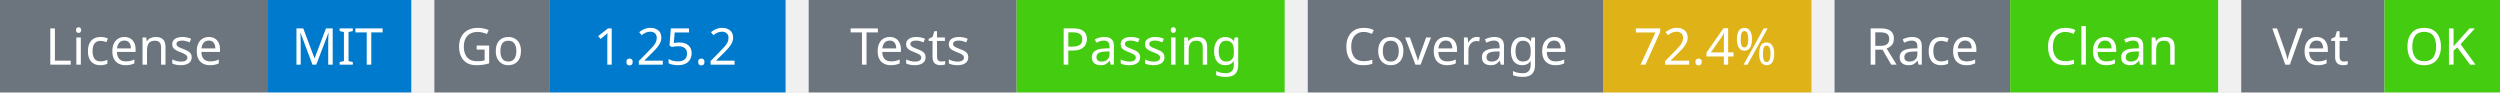
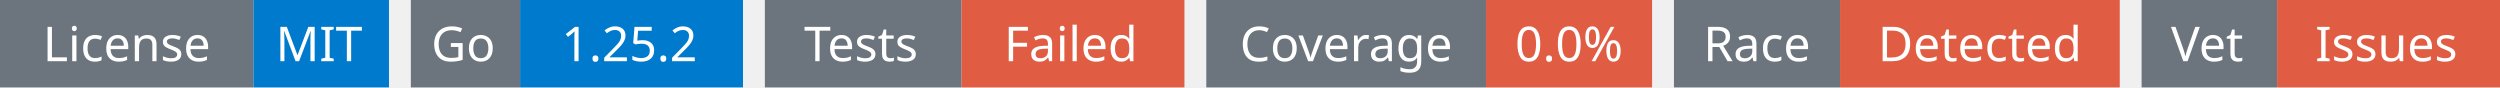
- <svg xmlns="http://www.w3.org/2000/svg" width="541" height="20" viewBox="0 0 541 20">
+ <svg xmlns="http://www.w3.org/2000/svg" width="572" height="20" viewBox="0 0 572 20">
  <g transform="translate(0, 0)">
    <rect x="0" y="0" width="58" height="20" fill="#6c757d" />
    <rect x="58" y="0" width="31" height="20" fill="#007acc" />
    <text x="29" y="14" text-anchor="middle" font-family="sans-serif" font-size="11" fill="white">License</text>
    <text x="73" y="14" text-anchor="middle" font-family="sans-serif" font-size="11" fill="white">MIT</text>
  </g>
  <g transform="translate(94, 0)">
    <rect x="0" y="0" width="25" height="20" fill="#6c757d" />
    <rect x="25" y="0" width="51" height="20" fill="#007acc" />
    <text x="12" y="14" text-anchor="middle" font-family="sans-serif" font-size="11" fill="white">Go</text>
    <text x="50" y="14" text-anchor="middle" font-family="sans-serif" font-size="11" fill="white">1.25.2</text>
  </g>
  <g transform="translate(175, 0)">
    <rect x="0" y="0" width="45" height="20" fill="#6c757d" />
-     <rect x="45" y="0" width="58" height="20" fill="#4c1" />
+     <rect x="45" y="0" width="51" height="20" fill="#e05d44" />
    <text x="22" y="14" text-anchor="middle" font-family="sans-serif" font-size="11" fill="white">Tests</text>
-     <text x="74" y="14" text-anchor="middle" font-family="sans-serif" font-size="11" fill="white">Passing</text>
+     <text x="70" y="14" text-anchor="middle" font-family="sans-serif" font-size="11" fill="white">Failed</text>
  </g>
-   <g transform="translate(283, 0)">
+   <g transform="translate(276, 0)">
    <rect x="0" y="0" width="64" height="20" fill="#6c757d" />
-     <rect x="64" y="0" width="45" height="20" fill="#dfb317" />
+     <rect x="64" y="0" width="38" height="20" fill="#e05d44" />
    <text x="32" y="14" text-anchor="middle" font-family="sans-serif" font-size="11" fill="white">Coverage</text>
-     <text x="86" y="14" text-anchor="middle" font-family="sans-serif" font-size="11" fill="white">72.4%</text>
+     <text x="83" y="14" text-anchor="middle" font-family="sans-serif" font-size="11" fill="white">0.0%</text>
  </g>
-   <g transform="translate(397, 0)">
+   <g transform="translate(383, 0)">
    <rect x="0" y="0" width="38" height="20" fill="#6c757d" />
-     <rect x="38" y="0" width="45" height="20" fill="#4c1" />
+     <rect x="38" y="0" width="64" height="20" fill="#e05d44" />
    <text x="19" y="14" text-anchor="middle" font-family="sans-serif" font-size="11" fill="white">Race</text>
-     <text x="60" y="14" text-anchor="middle" font-family="sans-serif" font-size="11" fill="white">Clean</text>
+     <text x="70" y="14" text-anchor="middle" font-family="sans-serif" font-size="11" fill="white">Detected</text>
  </g>
-   <g transform="translate(485, 0)">
+   <g transform="translate(490, 0)">
    <rect x="0" y="0" width="31" height="20" fill="#6c757d" />
-     <rect x="31" y="0" width="25" height="20" fill="#4c1" />
+     <rect x="31" y="0" width="51" height="20" fill="#e05d44" />
    <text x="15" y="14" text-anchor="middle" font-family="sans-serif" font-size="11" fill="white">Vet</text>
-     <text x="43" y="14" text-anchor="middle" font-family="sans-serif" font-size="11" fill="white">OK</text>
+     <text x="56" y="14" text-anchor="middle" font-family="sans-serif" font-size="11" fill="white">Issues</text>
  </g>
</svg>
